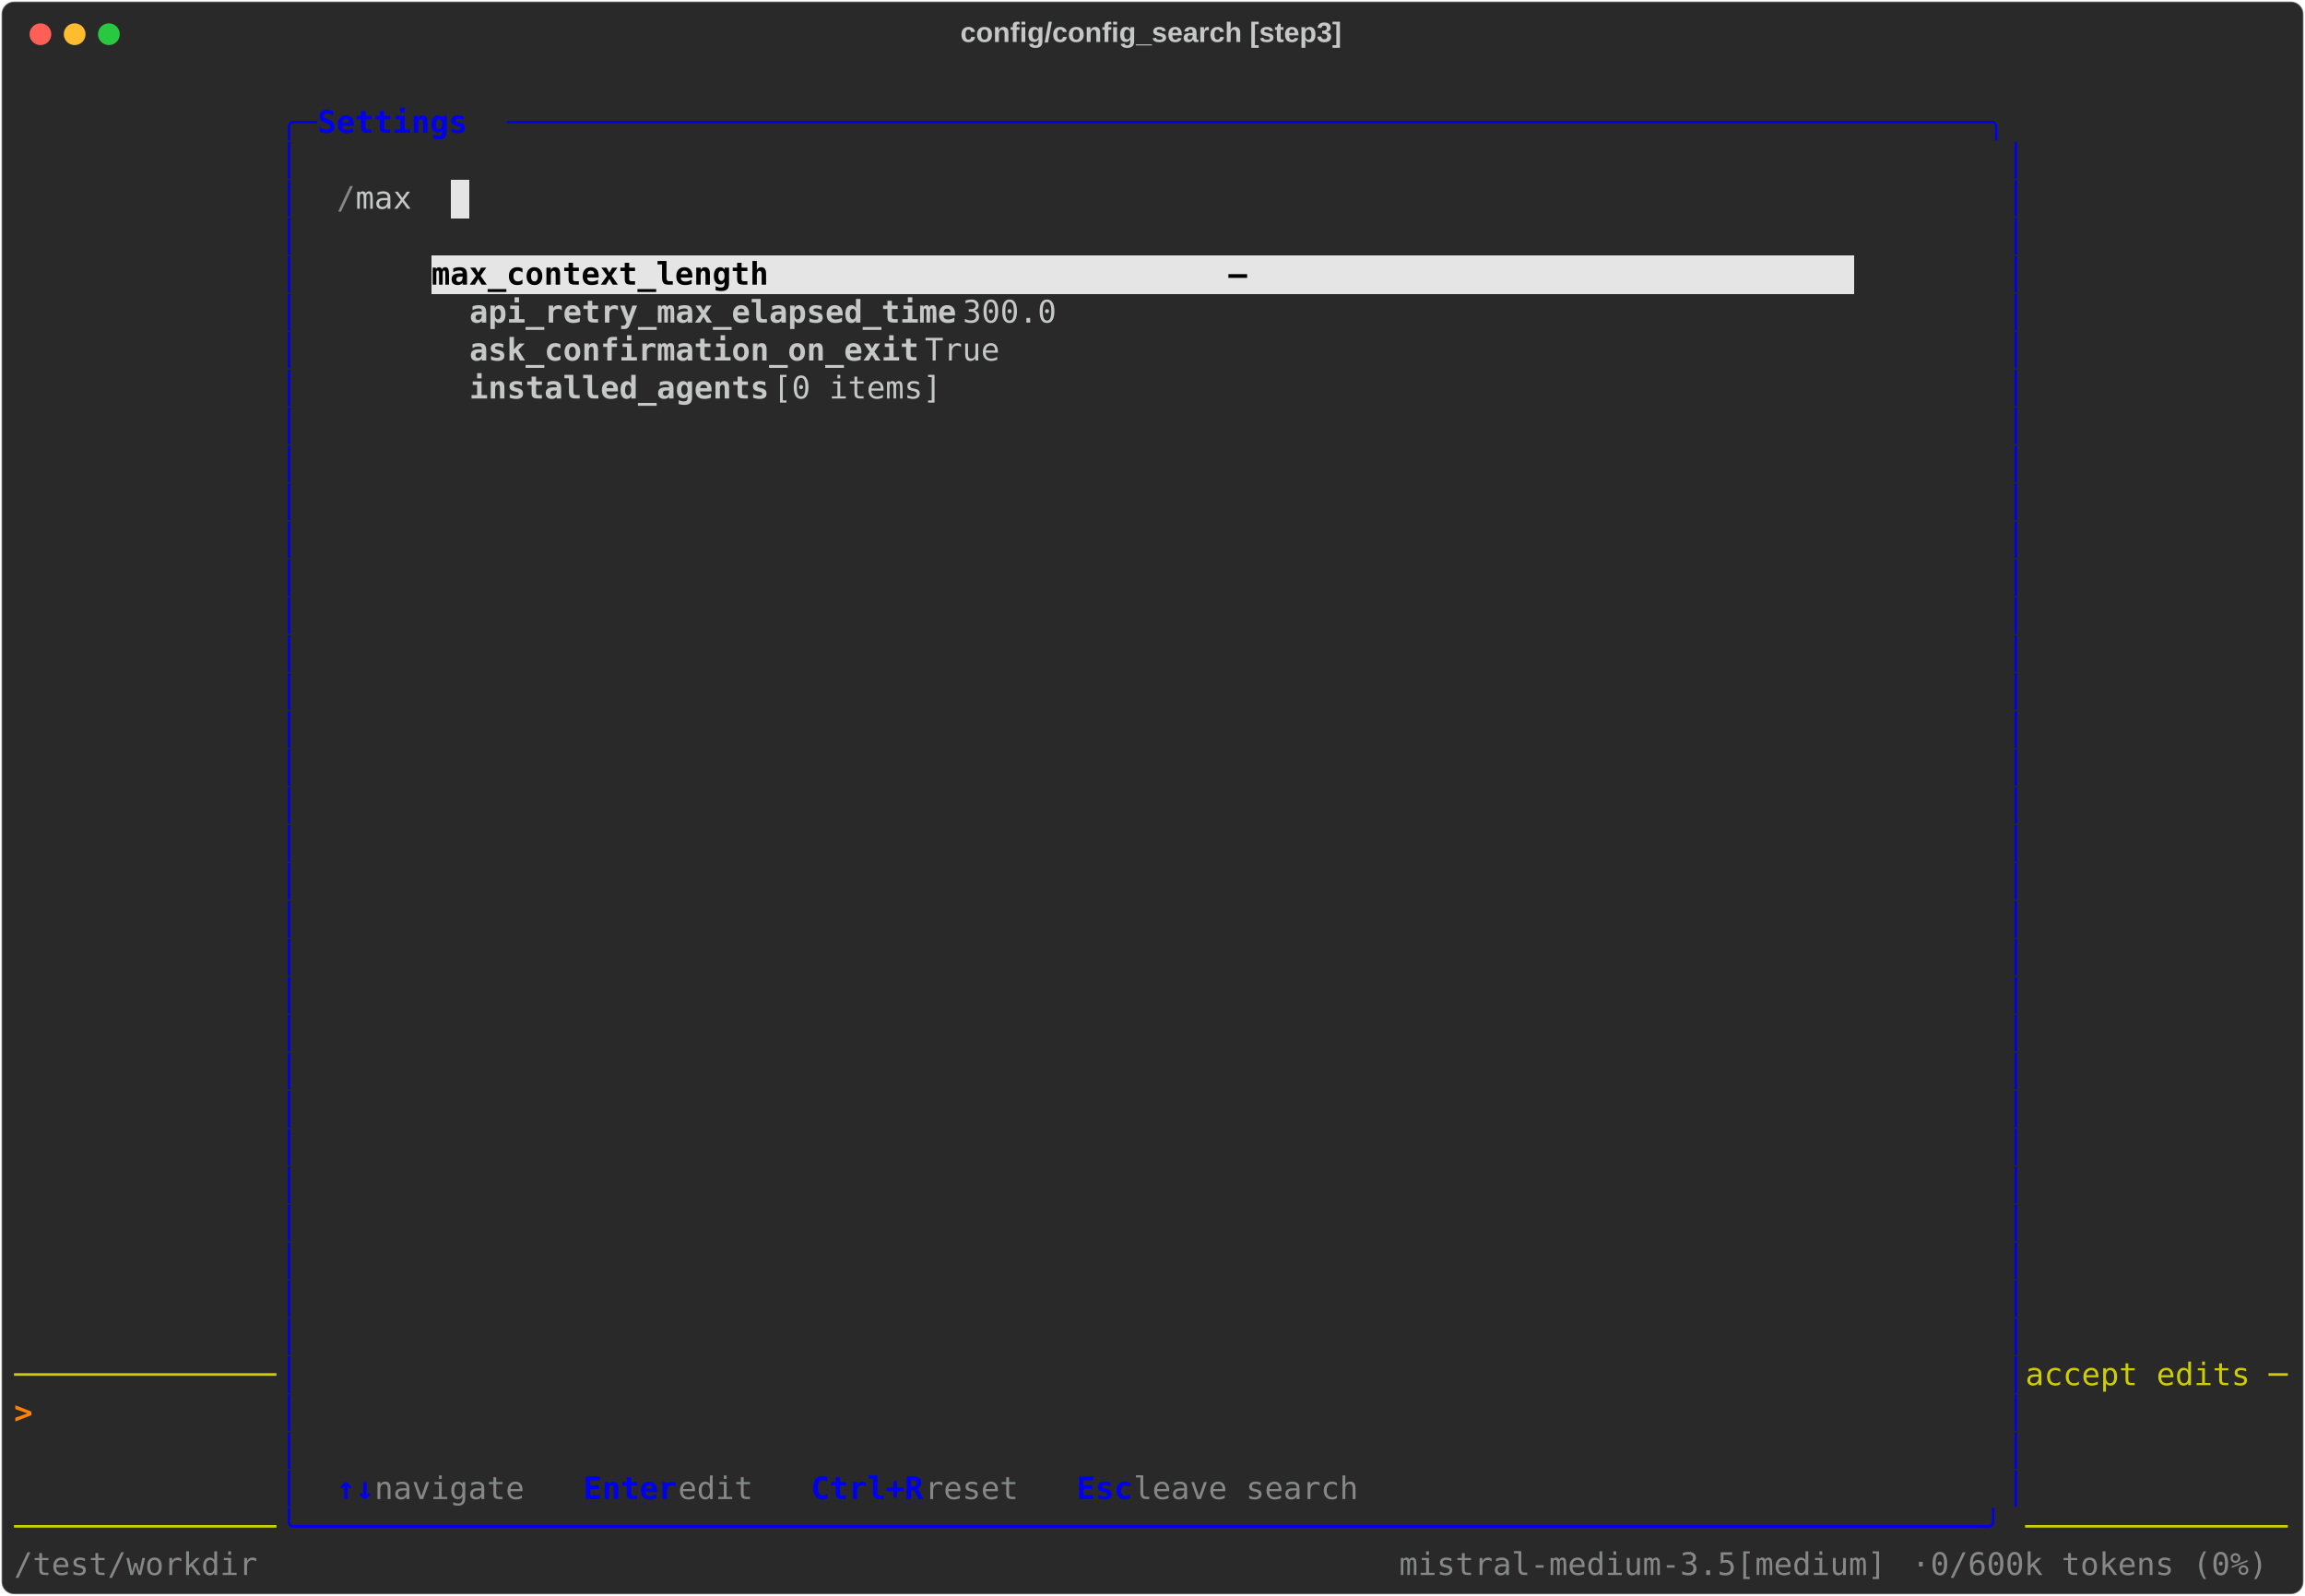
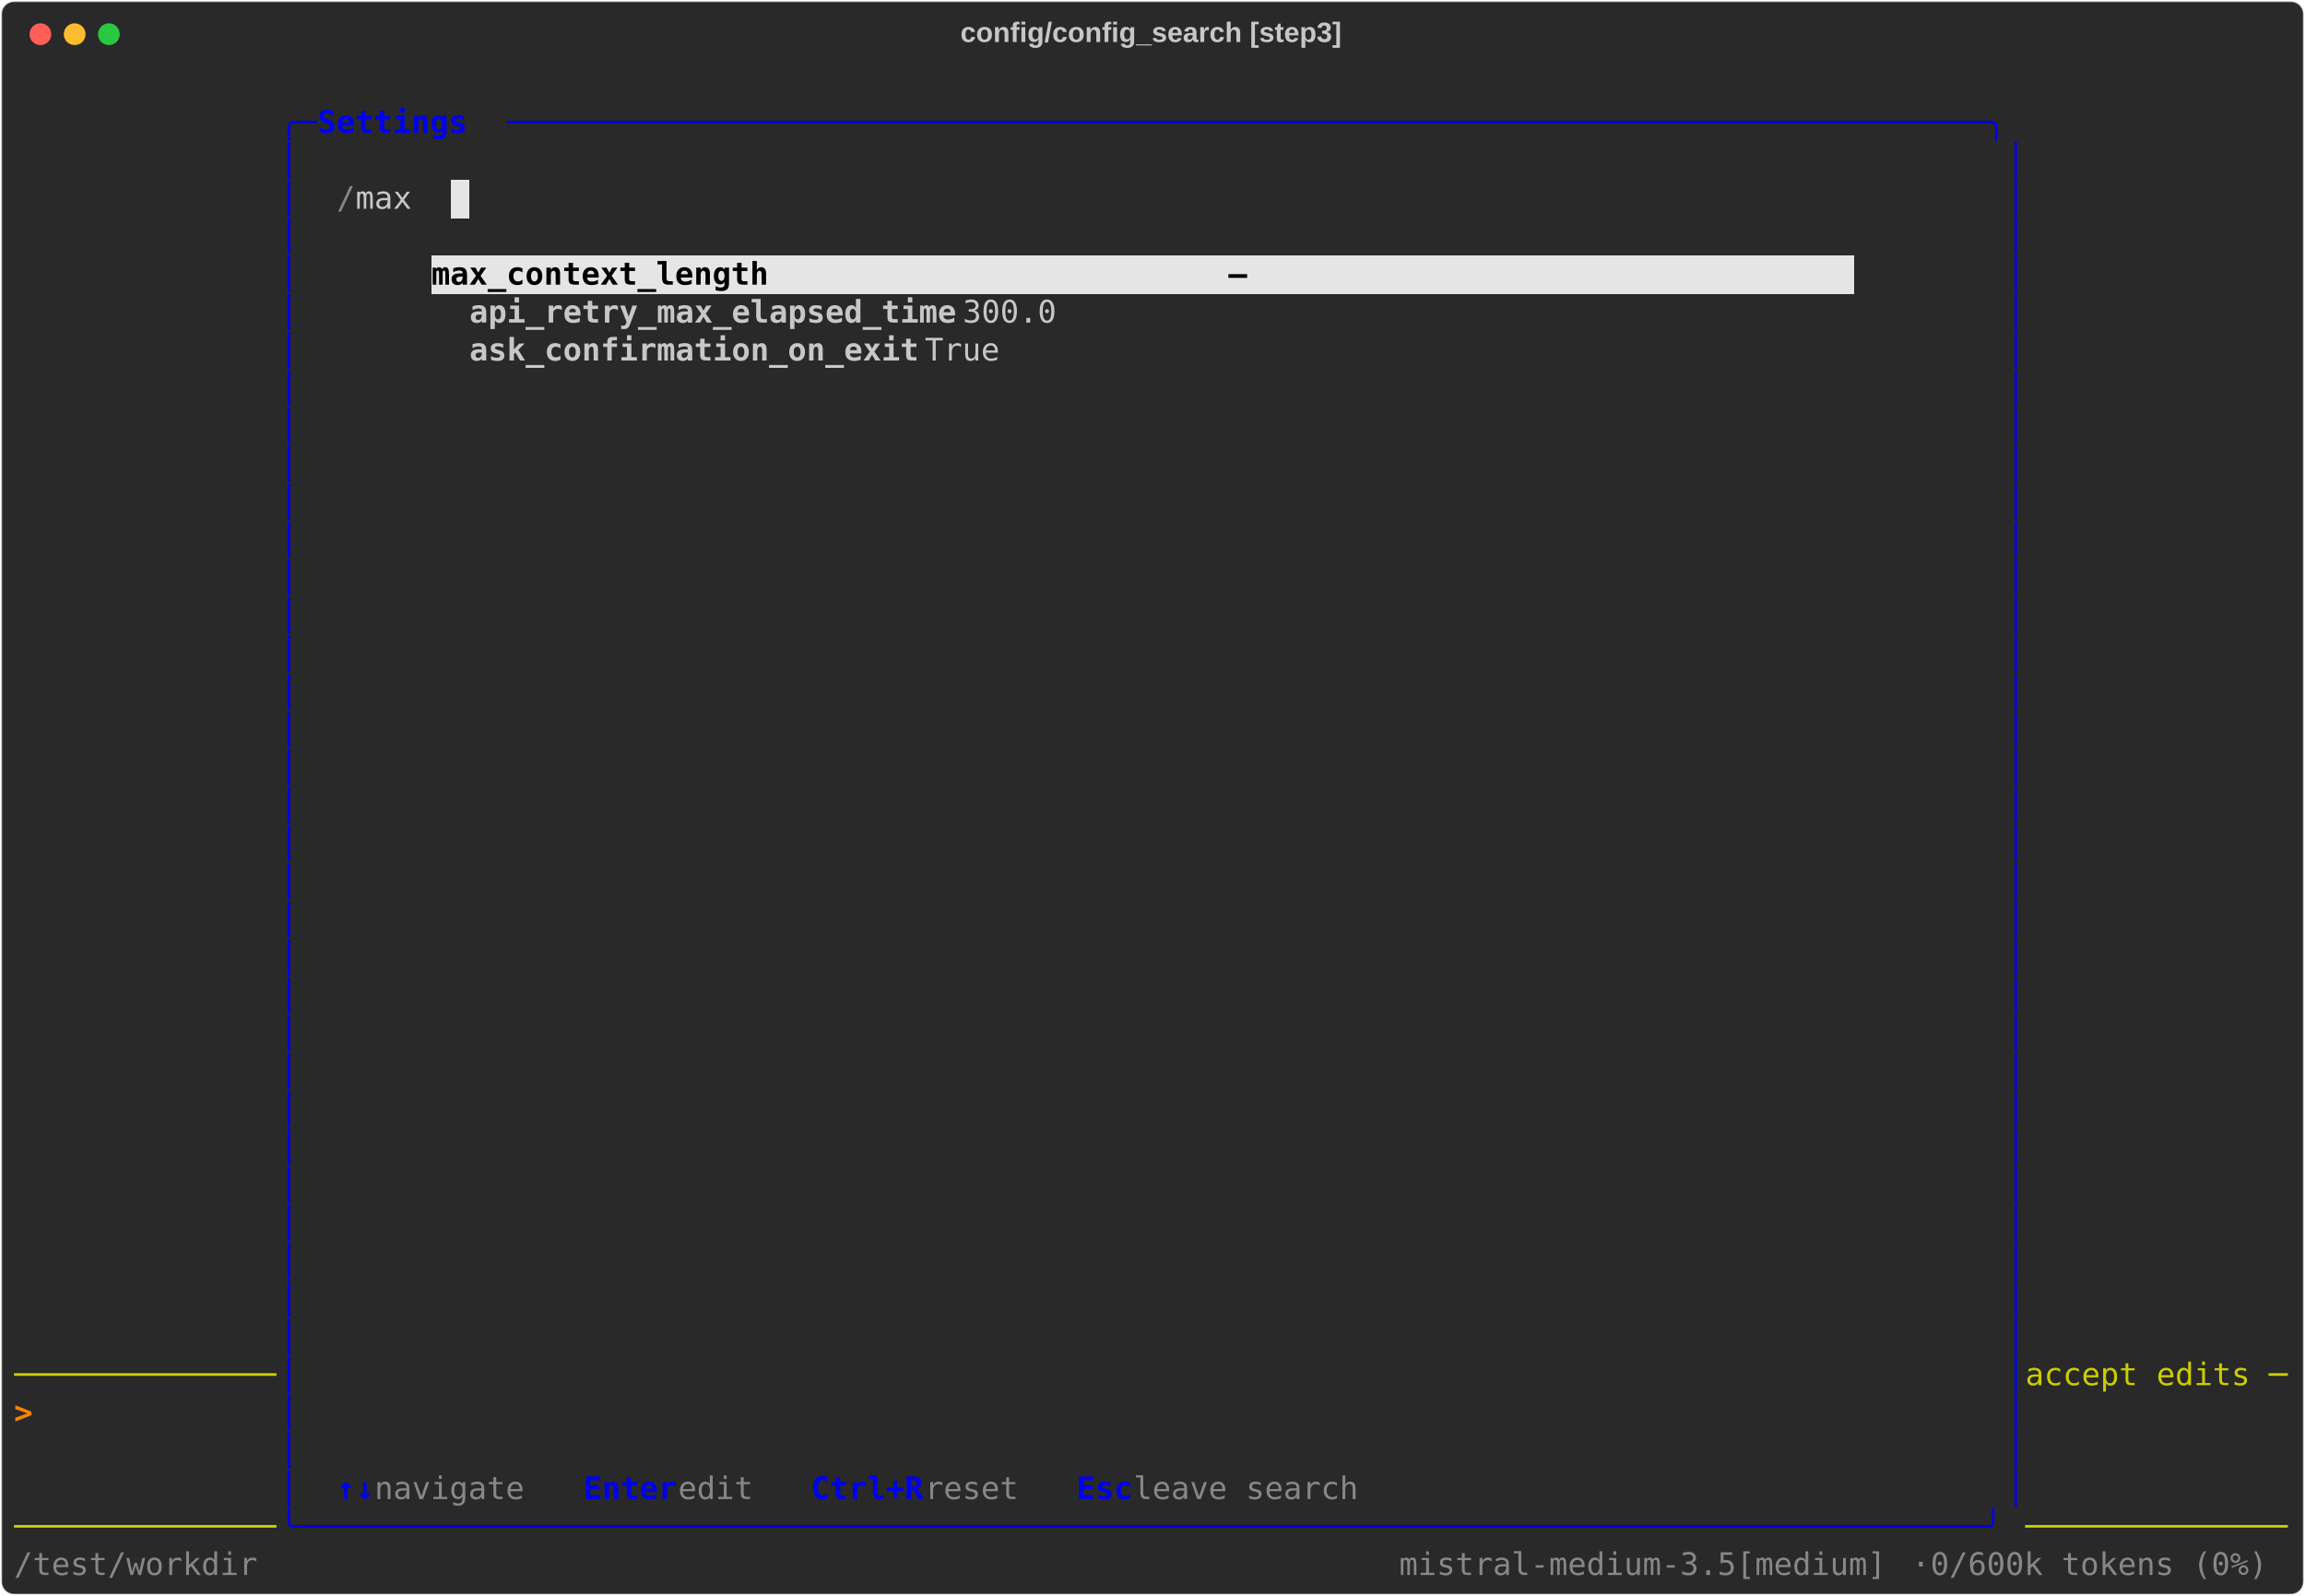
<svg xmlns="http://www.w3.org/2000/svg" class="rich-terminal" viewBox="0 0 1482 1026.0">
  <style>

    @font-face {
        font-family: "Fira Code";
        src: local("FiraCode-Regular"),
                url("https://cdnjs.cloudflare.com/ajax/libs/firacode/6.2.0/woff2/FiraCode-Regular.woff2") format("woff2"),
                url("https://cdnjs.cloudflare.com/ajax/libs/firacode/6.2.0/woff/FiraCode-Regular.woff") format("woff");
        font-style: normal;
        font-weight: 400;
    }
    @font-face {
        font-family: "Fira Code";
        src: local("FiraCode-Bold"),
                url("https://cdnjs.cloudflare.com/ajax/libs/firacode/6.2.0/woff2/FiraCode-Bold.woff2") format("woff2"),
                url("https://cdnjs.cloudflare.com/ajax/libs/firacode/6.2.0/woff/FiraCode-Bold.woff") format("woff");
        font-style: bold;
        font-weight: 700;
    }

    .vibe-matrix {
        font-family: Fira Code, monospace;
        font-size: 20px;
        line-height: 24.4px;
        font-variant-east-asian: full-width;
    }

    .vibe-title {
        font-size: 18px;
        font-weight: bold;
        font-family: arial;
    }

    .vibe-r1 { fill: #c5c8c6 }
.vibe-r2 { fill: #0000ee }
.vibe-r3 { fill: #0000ee;font-weight: bold }
.vibe-r4 { fill: #868887 }
.vibe-r5 { fill: #000000 }
.vibe-r6 { fill: #000000;font-weight: bold }
.vibe-r7 { fill: #c5c8c6;font-weight: bold }
.vibe-r8 { fill: #cdcd00 }
.vibe-r9 { fill: #ff8205;font-weight: bold }
    </style>
  <defs>
    <clipPath id="vibe-clip-terminal">
      <rect x="0" y="0" width="1463.0" height="975.0" />
    </clipPath>
    <clipPath id="vibe-line-0">
      <rect x="0" y="1.5" width="1464" height="24.65" />
    </clipPath>
    <clipPath id="vibe-line-1">
      <rect x="0" y="25.9" width="1464" height="24.65" />
    </clipPath>
    <clipPath id="vibe-line-2">
      <rect x="0" y="50.3" width="1464" height="24.65" />
    </clipPath>
    <clipPath id="vibe-line-3">
      <rect x="0" y="74.7" width="1464" height="24.65" />
    </clipPath>
    <clipPath id="vibe-line-4">
      <rect x="0" y="99.1" width="1464" height="24.65" />
    </clipPath>
    <clipPath id="vibe-line-5">
      <rect x="0" y="123.5" width="1464" height="24.65" />
    </clipPath>
    <clipPath id="vibe-line-6">
      <rect x="0" y="147.9" width="1464" height="24.65" />
    </clipPath>
    <clipPath id="vibe-line-7">
      <rect x="0" y="172.3" width="1464" height="24.65" />
    </clipPath>
    <clipPath id="vibe-line-8">
      <rect x="0" y="196.7" width="1464" height="24.65" />
    </clipPath>
    <clipPath id="vibe-line-9">
      <rect x="0" y="221.1" width="1464" height="24.65" />
    </clipPath>
    <clipPath id="vibe-line-10">
      <rect x="0" y="245.5" width="1464" height="24.65" />
    </clipPath>
    <clipPath id="vibe-line-11">
      <rect x="0" y="269.9" width="1464" height="24.65" />
    </clipPath>
    <clipPath id="vibe-line-12">
      <rect x="0" y="294.3" width="1464" height="24.65" />
    </clipPath>
    <clipPath id="vibe-line-13">
      <rect x="0" y="318.7" width="1464" height="24.65" />
    </clipPath>
    <clipPath id="vibe-line-14">
      <rect x="0" y="343.1" width="1464" height="24.65" />
    </clipPath>
    <clipPath id="vibe-line-15">
      <rect x="0" y="367.5" width="1464" height="24.65" />
    </clipPath>
    <clipPath id="vibe-line-16">
      <rect x="0" y="391.9" width="1464" height="24.65" />
    </clipPath>
    <clipPath id="vibe-line-17">
      <rect x="0" y="416.3" width="1464" height="24.65" />
    </clipPath>
    <clipPath id="vibe-line-18">
      <rect x="0" y="440.7" width="1464" height="24.65" />
    </clipPath>
    <clipPath id="vibe-line-19">
      <rect x="0" y="465.1" width="1464" height="24.65" />
    </clipPath>
    <clipPath id="vibe-line-20">
      <rect x="0" y="489.5" width="1464" height="24.65" />
    </clipPath>
    <clipPath id="vibe-line-21">
      <rect x="0" y="513.9" width="1464" height="24.65" />
    </clipPath>
    <clipPath id="vibe-line-22">
      <rect x="0" y="538.3" width="1464" height="24.65" />
    </clipPath>
    <clipPath id="vibe-line-23">
      <rect x="0" y="562.7" width="1464" height="24.65" />
    </clipPath>
    <clipPath id="vibe-line-24">
      <rect x="0" y="587.1" width="1464" height="24.65" />
    </clipPath>
    <clipPath id="vibe-line-25">
      <rect x="0" y="611.5" width="1464" height="24.65" />
    </clipPath>
    <clipPath id="vibe-line-26">
      <rect x="0" y="635.9" width="1464" height="24.65" />
    </clipPath>
    <clipPath id="vibe-line-27">
      <rect x="0" y="660.3" width="1464" height="24.65" />
    </clipPath>
    <clipPath id="vibe-line-28">
      <rect x="0" y="684.7" width="1464" height="24.65" />
    </clipPath>
    <clipPath id="vibe-line-29">
      <rect x="0" y="709.1" width="1464" height="24.65" />
    </clipPath>
    <clipPath id="vibe-line-30">
      <rect x="0" y="733.5" width="1464" height="24.65" />
    </clipPath>
    <clipPath id="vibe-line-31">
      <rect x="0" y="757.9" width="1464" height="24.65" />
    </clipPath>
    <clipPath id="vibe-line-32">
      <rect x="0" y="782.3" width="1464" height="24.65" />
    </clipPath>
    <clipPath id="vibe-line-33">
      <rect x="0" y="806.7" width="1464" height="24.65" />
    </clipPath>
    <clipPath id="vibe-line-34">
      <rect x="0" y="831.1" width="1464" height="24.65" />
    </clipPath>
    <clipPath id="vibe-line-35">
      <rect x="0" y="855.5" width="1464" height="24.65" />
    </clipPath>
    <clipPath id="vibe-line-36">
      <rect x="0" y="879.9" width="1464" height="24.65" />
    </clipPath>
    <clipPath id="vibe-line-37">
      <rect x="0" y="904.3" width="1464" height="24.65" />
    </clipPath>
    <clipPath id="vibe-line-38">
      <rect x="0" y="928.7" width="1464" height="24.65" />
    </clipPath>
  </defs>
  <rect fill="#292929" stroke="rgba(255,255,255,0.35)" stroke-width="1" x="1" y="1" width="1480" height="1024" rx="8" />
  <text class="vibe-title" fill="#c5c8c6" text-anchor="middle" x="740" y="27">config/config_search [step3]</text>
  <g transform="translate(26,22)">
    <circle cx="0" cy="0" r="7" fill="#ff5f57" />
    <circle cx="22" cy="0" r="7" fill="#febc2e" />
    <circle cx="44" cy="0" r="7" fill="#28c840" />
  </g>
  <g transform="translate(9, 41)" clip-path="url(#vibe-clip-terminal)">
    <rect fill="#e5e5e5" x="280.6" y="74.7" width="12.2" height="24.65" shape-rendering="crispEdges" />
    <rect fill="#e5e5e5" x="268.4" y="123.5" width="512.4" height="24.65" shape-rendering="crispEdges" />
    <rect fill="#e5e5e5" x="780.8" y="123.5" width="12.2" height="24.65" shape-rendering="crispEdges" />
    <rect fill="#e5e5e5" x="793" y="123.5" width="390.4" height="24.65" shape-rendering="crispEdges" />
    <g class="vibe-matrix">
      <text class="vibe-r1" x="1464" y="20" textLength="12.2" clip-path="url(#vibe-line-0)">
</text>
      <text class="vibe-r2" x="170.8 183" y="44.4" clip-path="url(#vibe-line-1)" style="font-variant-ligatures:none;font-kerning:none">╭─</text>
      <text class="vibe-r3" x="195.2 207.4 219.6 231.8 244 256.2 268.4 280.6 292.8 305" y="44.4" clip-path="url(#vibe-line-1)" style="font-variant-ligatures:none;font-kerning:none"> Settings </text>
      <text class="vibe-r2" x="317.2 329.4 341.6 353.8 366 378.2 390.4 402.6 414.8 427 439.2 451.4 463.6 475.8 488 500.2 512.4 524.6 536.8 549 561.2 573.4 585.6 597.8 610 622.2 634.4 646.6 658.8 671 683.2 695.4 707.6 719.8 732 744.2 756.4 768.6 780.8 793 805.2 817.4 829.6 841.8 854 866.2 878.4 890.6 902.8 915 927.2 939.4 951.6 963.8 976 988.2 1000.4 1012.6 1024.8 1037 1049.2 1061.4 1073.6 1085.8 1098 1110.2 1122.4 1134.6 1146.8 1159 1171.2 1183.4 1195.6 1207.8 1220 1232.2 1244.4 1256.6 1268.8 1281" y="44.4" clip-path="url(#vibe-line-1)" style="font-variant-ligatures:none;font-kerning:none">───────────────────────────────────────────────────────────────────────────────╮</text>
      <text class="vibe-r1" x="1464" y="44.4" textLength="12.2" clip-path="url(#vibe-line-1)">
</text>
      <text class="vibe-r2" x="170.8" y="68.8" textLength="12.2" clip-path="url(#vibe-line-2)">│</text>
      <text class="vibe-r2" x="1281" y="68.8" textLength="12.2" clip-path="url(#vibe-line-2)">│</text>
      <text class="vibe-r1" x="1464" y="68.8" textLength="12.2" clip-path="url(#vibe-line-2)">
</text>
      <text class="vibe-r2" x="170.8" y="93.2" textLength="12.2" clip-path="url(#vibe-line-3)">│</text>
      <text class="vibe-r4" x="207.4" y="93.2" textLength="12.2" clip-path="url(#vibe-line-3)">/</text>
      <text class="vibe-r1" x="219.6 231.8 244 256.2 268.4" y="93.2" clip-path="url(#vibe-line-3)" style="font-variant-ligatures:none;font-kerning:none">  max</text>
      <text class="vibe-r2" x="1281" y="93.2" textLength="12.2" clip-path="url(#vibe-line-3)">│</text>
      <text class="vibe-r1" x="1464" y="93.2" textLength="12.2" clip-path="url(#vibe-line-3)">
</text>
      <text class="vibe-r2" x="170.8" y="117.6" textLength="12.2" clip-path="url(#vibe-line-4)">│</text>
      <text class="vibe-r2" x="1281" y="117.6" textLength="12.2" clip-path="url(#vibe-line-4)">│</text>
      <text class="vibe-r1" x="1464" y="117.6" textLength="12.2" clip-path="url(#vibe-line-4)">
</text>
      <text class="vibe-r2" x="170.8" y="142" textLength="12.2" clip-path="url(#vibe-line-5)">│</text>
      <text class="vibe-r6" x="268.4 280.6 292.8 305 317.2 329.4 341.6 353.8 366 378.2 390.4 402.6 414.8 427 439.2 451.4 463.6 475.8 488 500.2 512.4 524.6 536.8 549 561.2 573.4 585.6 597.8 610 622.2 634.4 646.6 658.8 671 683.2 695.4 707.6 719.8 732 744.2 756.4 768.6" y="142" clip-path="url(#vibe-line-5)" style="font-variant-ligatures:none;font-kerning:none">  max_context_length                      </text>
      <text class="vibe-r6" x="780.8" y="142" textLength="12.2" clip-path="url(#vibe-line-5)">—</text>
      <text class="vibe-r2" x="1281" y="142" textLength="12.2" clip-path="url(#vibe-line-5)">│</text>
      <text class="vibe-r1" x="1464" y="142" textLength="12.2" clip-path="url(#vibe-line-5)">
</text>
      <text class="vibe-r2" x="170.8" y="166.4" textLength="12.2" clip-path="url(#vibe-line-6)">│</text>
      <text class="vibe-r7" x="292.8 305 317.2 329.4 341.6 353.8 366 378.2 390.4 402.6 414.8 427 439.2 451.4 463.6 475.8 488 500.2 512.4 524.6 536.8 549 561.2 573.4 585.6 597.8" y="166.4" clip-path="url(#vibe-line-6)" style="font-variant-ligatures:none;font-kerning:none">api_retry_max_elapsed_time</text>
      <text class="vibe-r1" x="610 622.2 634.4 646.6 658.8 671 683.2 695.4 707.6 719.8 732 744.2 756.4 768.6 780.8 793 805.2 817.4 829.6 841.8 854 866.2 878.4 890.6 902.8 915 927.2 939.4 951.6 963.8 976 988.2 1000.4 1012.6 1024.8 1037 1049.2 1061.4 1073.6 1085.8 1098 1110.2 1122.4 1134.6 1146.8 1159 1171.2 1183.4 1195.6 1207.8 1220 1232.2 1244.4 1256.6 1268.8" y="166.4" clip-path="url(#vibe-line-6)" style="font-variant-ligatures:none;font-kerning:none">              300.0                                    </text>
      <text class="vibe-r2" x="1281" y="166.4" textLength="12.2" clip-path="url(#vibe-line-6)">│</text>
      <text class="vibe-r1" x="1464" y="166.4" textLength="12.2" clip-path="url(#vibe-line-6)">
</text>
      <text class="vibe-r2" x="170.8" y="190.8" textLength="12.2" clip-path="url(#vibe-line-7)">│</text>
      <text class="vibe-r7" x="292.8 305 317.2 329.4 341.6 353.8 366 378.2 390.4 402.6 414.8 427 439.2 451.4 463.6 475.8 488 500.2 512.4 524.6 536.8 549 561.2 573.4" y="190.8" clip-path="url(#vibe-line-7)" style="font-variant-ligatures:none;font-kerning:none">ask_confirmation_on_exit</text>
      <text class="vibe-r1" x="585.6 597.8 610 622.2 634.4 646.6 658.8 671 683.2 695.4 707.6 719.8 732 744.2 756.4 768.6 780.8 793 805.2 817.4 829.6 841.8 854 866.2 878.4 890.6 902.8 915 927.2 939.4 951.6 963.8 976 988.2 1000.4 1012.6 1024.8 1037 1049.2 1061.4 1073.6 1085.8 1098 1110.2 1122.4 1134.6 1146.8 1159 1171.2 1183.4 1195.6 1207.8 1220 1232.2 1244.4 1256.6 1268.8" y="190.8" clip-path="url(#vibe-line-7)" style="font-variant-ligatures:none;font-kerning:none">                True                                     </text>
      <text class="vibe-r2" x="1281" y="190.8" textLength="12.2" clip-path="url(#vibe-line-7)">│</text>
      <text class="vibe-r1" x="1464" y="190.8" textLength="12.2" clip-path="url(#vibe-line-7)">
</text>
      <text class="vibe-r2" x="170.8" y="215.2" textLength="12.2" clip-path="url(#vibe-line-8)">│</text>
-       <text class="vibe-r7" x="292.8 305 317.2 329.4 341.6 353.8 366 378.2 390.4 402.6 414.8 427 439.2 451.4 463.6 475.8" y="215.2" clip-path="url(#vibe-line-8)" style="font-variant-ligatures:none;font-kerning:none">installed_agents</text>
-       <text class="vibe-r1" x="488 500.2 512.4 524.6 536.8 549 561.2 573.4 585.6 597.8 610 622.2 634.4 646.6 658.8 671 683.2 695.4 707.6 719.8 732 744.2 756.4 768.6 780.8 793 805.2 817.4 829.6 841.8 854 866.2 878.4 890.6 902.8 915 927.2 939.4 951.6 963.8 976 988.2 1000.4 1012.6 1024.8 1037 1049.2 1061.4 1073.6 1085.8 1098 1110.2 1122.4 1134.6 1146.8 1159 1171.2 1183.4 1195.6 1207.8 1220 1232.2 1244.4 1256.6 1268.8" y="215.2" clip-path="url(#vibe-line-8)" style="font-variant-ligatures:none;font-kerning:none">                        [0 items]                                </text>
      <text class="vibe-r2" x="1281" y="215.2" textLength="12.2" clip-path="url(#vibe-line-8)">│</text>
      <text class="vibe-r1" x="1464" y="215.2" textLength="12.2" clip-path="url(#vibe-line-8)">
</text>
      <text class="vibe-r2" x="170.8" y="239.6" textLength="12.2" clip-path="url(#vibe-line-9)">│</text>
      <text class="vibe-r2" x="1281" y="239.6" textLength="12.2" clip-path="url(#vibe-line-9)">│</text>
      <text class="vibe-r1" x="1464" y="239.6" textLength="12.2" clip-path="url(#vibe-line-9)">
</text>
      <text class="vibe-r2" x="170.8" y="264" textLength="12.2" clip-path="url(#vibe-line-10)">│</text>
      <text class="vibe-r2" x="1281" y="264" textLength="12.2" clip-path="url(#vibe-line-10)">│</text>
      <text class="vibe-r1" x="1464" y="264" textLength="12.2" clip-path="url(#vibe-line-10)">
</text>
      <text class="vibe-r2" x="170.8" y="288.4" textLength="12.2" clip-path="url(#vibe-line-11)">│</text>
      <text class="vibe-r2" x="1281" y="288.4" textLength="12.2" clip-path="url(#vibe-line-11)">│</text>
      <text class="vibe-r1" x="1464" y="288.4" textLength="12.2" clip-path="url(#vibe-line-11)">
</text>
      <text class="vibe-r2" x="170.8" y="312.8" textLength="12.2" clip-path="url(#vibe-line-12)">│</text>
      <text class="vibe-r2" x="1281" y="312.8" textLength="12.2" clip-path="url(#vibe-line-12)">│</text>
      <text class="vibe-r1" x="1464" y="312.8" textLength="12.2" clip-path="url(#vibe-line-12)">
</text>
      <text class="vibe-r2" x="170.8" y="337.2" textLength="12.2" clip-path="url(#vibe-line-13)">│</text>
      <text class="vibe-r2" x="1281" y="337.2" textLength="12.2" clip-path="url(#vibe-line-13)">│</text>
      <text class="vibe-r1" x="1464" y="337.2" textLength="12.2" clip-path="url(#vibe-line-13)">
</text>
      <text class="vibe-r2" x="170.8" y="361.6" textLength="12.2" clip-path="url(#vibe-line-14)">│</text>
      <text class="vibe-r2" x="1281" y="361.6" textLength="12.2" clip-path="url(#vibe-line-14)">│</text>
      <text class="vibe-r1" x="1464" y="361.6" textLength="12.2" clip-path="url(#vibe-line-14)">
</text>
      <text class="vibe-r2" x="170.8" y="386" textLength="12.2" clip-path="url(#vibe-line-15)">│</text>
      <text class="vibe-r2" x="1281" y="386" textLength="12.2" clip-path="url(#vibe-line-15)">│</text>
      <text class="vibe-r1" x="1464" y="386" textLength="12.2" clip-path="url(#vibe-line-15)">
</text>
      <text class="vibe-r2" x="170.8" y="410.4" textLength="12.2" clip-path="url(#vibe-line-16)">│</text>
      <text class="vibe-r2" x="1281" y="410.4" textLength="12.2" clip-path="url(#vibe-line-16)">│</text>
      <text class="vibe-r1" x="1464" y="410.4" textLength="12.2" clip-path="url(#vibe-line-16)">
</text>
      <text class="vibe-r2" x="170.8" y="434.8" textLength="12.2" clip-path="url(#vibe-line-17)">│</text>
      <text class="vibe-r2" x="1281" y="434.8" textLength="12.2" clip-path="url(#vibe-line-17)">│</text>
      <text class="vibe-r1" x="1464" y="434.8" textLength="12.2" clip-path="url(#vibe-line-17)">
</text>
      <text class="vibe-r2" x="170.8" y="459.2" textLength="12.2" clip-path="url(#vibe-line-18)">│</text>
      <text class="vibe-r2" x="1281" y="459.2" textLength="12.2" clip-path="url(#vibe-line-18)">│</text>
      <text class="vibe-r1" x="1464" y="459.2" textLength="12.2" clip-path="url(#vibe-line-18)">
</text>
      <text class="vibe-r2" x="170.8" y="483.6" textLength="12.2" clip-path="url(#vibe-line-19)">│</text>
      <text class="vibe-r2" x="1281" y="483.6" textLength="12.2" clip-path="url(#vibe-line-19)">│</text>
      <text class="vibe-r1" x="1464" y="483.6" textLength="12.2" clip-path="url(#vibe-line-19)">
</text>
      <text class="vibe-r2" x="170.8" y="508" textLength="12.2" clip-path="url(#vibe-line-20)">│</text>
      <text class="vibe-r2" x="1281" y="508" textLength="12.2" clip-path="url(#vibe-line-20)">│</text>
      <text class="vibe-r1" x="1464" y="508" textLength="12.2" clip-path="url(#vibe-line-20)">
</text>
      <text class="vibe-r2" x="170.8" y="532.4" textLength="12.2" clip-path="url(#vibe-line-21)">│</text>
      <text class="vibe-r2" x="1281" y="532.4" textLength="12.2" clip-path="url(#vibe-line-21)">│</text>
      <text class="vibe-r1" x="1464" y="532.4" textLength="12.2" clip-path="url(#vibe-line-21)">
</text>
      <text class="vibe-r2" x="170.8" y="556.8" textLength="12.2" clip-path="url(#vibe-line-22)">│</text>
      <text class="vibe-r2" x="1281" y="556.8" textLength="12.2" clip-path="url(#vibe-line-22)">│</text>
      <text class="vibe-r1" x="1464" y="556.8" textLength="12.2" clip-path="url(#vibe-line-22)">
</text>
      <text class="vibe-r2" x="170.8" y="581.2" textLength="12.2" clip-path="url(#vibe-line-23)">│</text>
      <text class="vibe-r2" x="1281" y="581.2" textLength="12.2" clip-path="url(#vibe-line-23)">│</text>
      <text class="vibe-r1" x="1464" y="581.2" textLength="12.2" clip-path="url(#vibe-line-23)">
</text>
      <text class="vibe-r2" x="170.8" y="605.6" textLength="12.2" clip-path="url(#vibe-line-24)">│</text>
      <text class="vibe-r2" x="1281" y="605.6" textLength="12.2" clip-path="url(#vibe-line-24)">│</text>
      <text class="vibe-r1" x="1464" y="605.6" textLength="12.2" clip-path="url(#vibe-line-24)">
</text>
      <text class="vibe-r2" x="170.8" y="630" textLength="12.2" clip-path="url(#vibe-line-25)">│</text>
      <text class="vibe-r2" x="1281" y="630" textLength="12.2" clip-path="url(#vibe-line-25)">│</text>
      <text class="vibe-r1" x="1464" y="630" textLength="12.2" clip-path="url(#vibe-line-25)">
</text>
      <text class="vibe-r2" x="170.8" y="654.4" textLength="12.2" clip-path="url(#vibe-line-26)">│</text>
      <text class="vibe-r2" x="1281" y="654.4" textLength="12.2" clip-path="url(#vibe-line-26)">│</text>
      <text class="vibe-r1" x="1464" y="654.4" textLength="12.2" clip-path="url(#vibe-line-26)">
</text>
      <text class="vibe-r2" x="170.8" y="678.8" textLength="12.2" clip-path="url(#vibe-line-27)">│</text>
      <text class="vibe-r2" x="1281" y="678.8" textLength="12.2" clip-path="url(#vibe-line-27)">│</text>
      <text class="vibe-r1" x="1464" y="678.8" textLength="12.2" clip-path="url(#vibe-line-27)">
</text>
      <text class="vibe-r2" x="170.8" y="703.2" textLength="12.2" clip-path="url(#vibe-line-28)">│</text>
      <text class="vibe-r2" x="1281" y="703.2" textLength="12.2" clip-path="url(#vibe-line-28)">│</text>
      <text class="vibe-r1" x="1464" y="703.2" textLength="12.2" clip-path="url(#vibe-line-28)">
</text>
      <text class="vibe-r2" x="170.8" y="727.6" textLength="12.2" clip-path="url(#vibe-line-29)">│</text>
      <text class="vibe-r2" x="1281" y="727.6" textLength="12.2" clip-path="url(#vibe-line-29)">│</text>
      <text class="vibe-r1" x="1464" y="727.6" textLength="12.2" clip-path="url(#vibe-line-29)">
</text>
      <text class="vibe-r2" x="170.8" y="752" textLength="12.2" clip-path="url(#vibe-line-30)">│</text>
      <text class="vibe-r2" x="1281" y="752" textLength="12.2" clip-path="url(#vibe-line-30)">│</text>
      <text class="vibe-r1" x="1464" y="752" textLength="12.2" clip-path="url(#vibe-line-30)">
</text>
      <text class="vibe-r2" x="170.8" y="776.4" textLength="12.2" clip-path="url(#vibe-line-31)">│</text>
      <text class="vibe-r2" x="1281" y="776.4" textLength="12.2" clip-path="url(#vibe-line-31)">│</text>
      <text class="vibe-r1" x="1464" y="776.4" textLength="12.2" clip-path="url(#vibe-line-31)">
</text>
      <text class="vibe-r2" x="170.8" y="800.8" textLength="12.2" clip-path="url(#vibe-line-32)">│</text>
      <text class="vibe-r2" x="1281" y="800.8" textLength="12.2" clip-path="url(#vibe-line-32)">│</text>
      <text class="vibe-r1" x="1464" y="800.8" textLength="12.2" clip-path="url(#vibe-line-32)">
</text>
      <text class="vibe-r2" x="170.8" y="825.2" textLength="12.2" clip-path="url(#vibe-line-33)">│</text>
      <text class="vibe-r2" x="1281" y="825.2" textLength="12.2" clip-path="url(#vibe-line-33)">│</text>
      <text class="vibe-r1" x="1464" y="825.2" textLength="12.2" clip-path="url(#vibe-line-33)">
</text>
      <text class="vibe-r8" x="0 12.2 24.4 36.6 48.8 61 73.2 85.4 97.6 109.8 122 134.2 146.4 158.6" y="849.6" clip-path="url(#vibe-line-34)" style="font-variant-ligatures:none;font-kerning:none">──────────────</text>
      <text class="vibe-r2" x="170.8" y="849.6" textLength="12.2" clip-path="url(#vibe-line-34)">│</text>
      <text class="vibe-r2" x="1281" y="849.6" textLength="12.2" clip-path="url(#vibe-line-34)">│</text>
      <text class="vibe-r8" x="1293.2 1305.4 1317.6 1329.8 1342 1354.2 1366.4 1378.6 1390.8 1403 1415.2 1427.4 1439.6 1451.8" y="849.6" clip-path="url(#vibe-line-34)" style="font-variant-ligatures:none;font-kerning:none">accept edits ─</text>
      <text class="vibe-r1" x="1464" y="849.6" textLength="12.2" clip-path="url(#vibe-line-34)">
</text>
      <text class="vibe-r9" x="0 12.2" y="874" clip-path="url(#vibe-line-35)" style="font-variant-ligatures:none;font-kerning:none">&gt; </text>
      <text class="vibe-r2" x="170.8" y="874" textLength="12.2" clip-path="url(#vibe-line-35)">│</text>
      <text class="vibe-r2" x="1281" y="874" textLength="12.2" clip-path="url(#vibe-line-35)">│</text>
      <text class="vibe-r1" x="1464" y="874" textLength="12.2" clip-path="url(#vibe-line-35)">
</text>
      <text class="vibe-r2" x="170.8" y="898.4" textLength="12.2" clip-path="url(#vibe-line-36)">│</text>
      <text class="vibe-r2" x="1281" y="898.4" textLength="12.2" clip-path="url(#vibe-line-36)">│</text>
      <text class="vibe-r1" x="1464" y="898.4" textLength="12.2" clip-path="url(#vibe-line-36)">
</text>
      <text class="vibe-r2" x="170.8" y="922.8" textLength="12.2" clip-path="url(#vibe-line-37)">│</text>
      <text class="vibe-r3" x="207.4" y="922.8" textLength="12.2" clip-path="url(#vibe-line-37)">↑</text>
      <text class="vibe-r3" x="219.6" y="922.8" textLength="12.2" clip-path="url(#vibe-line-37)">↓</text>
      <text class="vibe-r4" x="231.8 244 256.2 268.4 280.6 292.8 305 317.2 329.4 341.6 353.8" y="922.8" clip-path="url(#vibe-line-37)" style="font-variant-ligatures:none;font-kerning:none"> navigate  </text>
      <text class="vibe-r3" x="366 378.2 390.4 402.6 414.8" y="922.8" clip-path="url(#vibe-line-37)" style="font-variant-ligatures:none;font-kerning:none">Enter</text>
      <text class="vibe-r4" x="427 439.2 451.4 463.6 475.8 488 500.2" y="922.8" clip-path="url(#vibe-line-37)" style="font-variant-ligatures:none;font-kerning:none"> edit  </text>
      <text class="vibe-r3" x="512.4 524.6 536.8 549 561.2 573.4" y="922.8" clip-path="url(#vibe-line-37)" style="font-variant-ligatures:none;font-kerning:none">Ctrl+R</text>
      <text class="vibe-r4" x="585.6 597.8 610 622.2 634.4 646.6 658.8 671" y="922.8" clip-path="url(#vibe-line-37)" style="font-variant-ligatures:none;font-kerning:none"> reset  </text>
      <text class="vibe-r3" x="683.2 695.4 707.6" y="922.8" clip-path="url(#vibe-line-37)" style="font-variant-ligatures:none;font-kerning:none">Esc</text>
      <text class="vibe-r4" x="719.8 732 744.2 756.4 768.6 780.8 793 805.2 817.4 829.6 841.8 854 866.2" y="922.8" clip-path="url(#vibe-line-37)" style="font-variant-ligatures:none;font-kerning:none"> leave search</text>
      <text class="vibe-r2" x="1281" y="922.8" textLength="12.2" clip-path="url(#vibe-line-37)">│</text>
      <text class="vibe-r1" x="1464" y="922.8" textLength="12.2" clip-path="url(#vibe-line-37)">
</text>
      <text class="vibe-r8" x="0 12.2 24.4 36.6 48.8 61 73.2 85.4 97.6 109.8 122 134.2 146.4 158.6" y="947.2" clip-path="url(#vibe-line-38)" style="font-variant-ligatures:none;font-kerning:none">──────────────</text>
      <text class="vibe-r2" x="170.8 183 195.2 207.4 219.6 231.8 244 256.2 268.4 280.6 292.8 305 317.2 329.4 341.6 353.8 366 378.2 390.4 402.6 414.8 427 439.2 451.4 463.6 475.8 488 500.2 512.4 524.6 536.8 549 561.2 573.4 585.6 597.8 610 622.2 634.4 646.6 658.8 671 683.2 695.4 707.6 719.8 732 744.2 756.4 768.6 780.8 793 805.2 817.4 829.6 841.8 854 866.2 878.4 890.6 902.8 915 927.2 939.4 951.6 963.8 976 988.2 1000.4 1012.6 1024.8 1037 1049.2 1061.4 1073.6 1085.8 1098 1110.2 1122.4 1134.6 1146.8 1159 1171.2 1183.4 1195.6 1207.8 1220 1232.2 1244.4 1256.6 1268.8 1281" y="947.2" clip-path="url(#vibe-line-38)" style="font-variant-ligatures:none;font-kerning:none">╰──────────────────────────────────────────────────────────────────────────────────────────╯</text>
      <text class="vibe-r8" x="1293.2 1305.4 1317.6 1329.8 1342 1354.2 1366.4 1378.6 1390.8 1403 1415.2 1427.4 1439.6 1451.8" y="947.2" clip-path="url(#vibe-line-38)" style="font-variant-ligatures:none;font-kerning:none">──────────────</text>
      <text class="vibe-r1" x="1464" y="947.2" textLength="12.2" clip-path="url(#vibe-line-38)">
</text>
      <text class="vibe-r4" x="0 12.2 24.4 36.6 48.8 61 73.2 85.4 97.6 109.8 122 134.2 146.4" y="971.6" clip-path="url(#vibe-line-39)" style="font-variant-ligatures:none;font-kerning:none">/test/workdir</text>
      <text class="vibe-r4" x="890.6 902.8 915 927.2 939.4 951.6 963.8 976 988.2 1000.4 1012.6 1024.8 1037 1049.2 1061.4 1073.6 1085.8 1098 1110.2 1122.4 1134.6 1146.8 1159 1171.2 1183.4 1195.6 1207.8" y="971.6" clip-path="url(#vibe-line-39)" style="font-variant-ligatures:none;font-kerning:none">mistral-medium-3.5[medium] </text>
      <text class="vibe-r4" x="1220" y="971.6" textLength="12.2" clip-path="url(#vibe-line-39)">·</text>
      <text class="vibe-r4" x="1232.2 1244.4 1256.6 1268.8 1281 1293.2 1305.4 1317.6 1329.8 1342 1354.2 1366.4 1378.6 1390.8 1403 1415.2 1427.4 1439.6 1451.8" y="971.6" clip-path="url(#vibe-line-39)" style="font-variant-ligatures:none;font-kerning:none"> 0/600k tokens (0%)</text>
      <text class="vibe-r1" x="1464" y="971.6" textLength="12.2" clip-path="url(#vibe-line-39)">
</text>
    </g>
  </g>
</svg>
